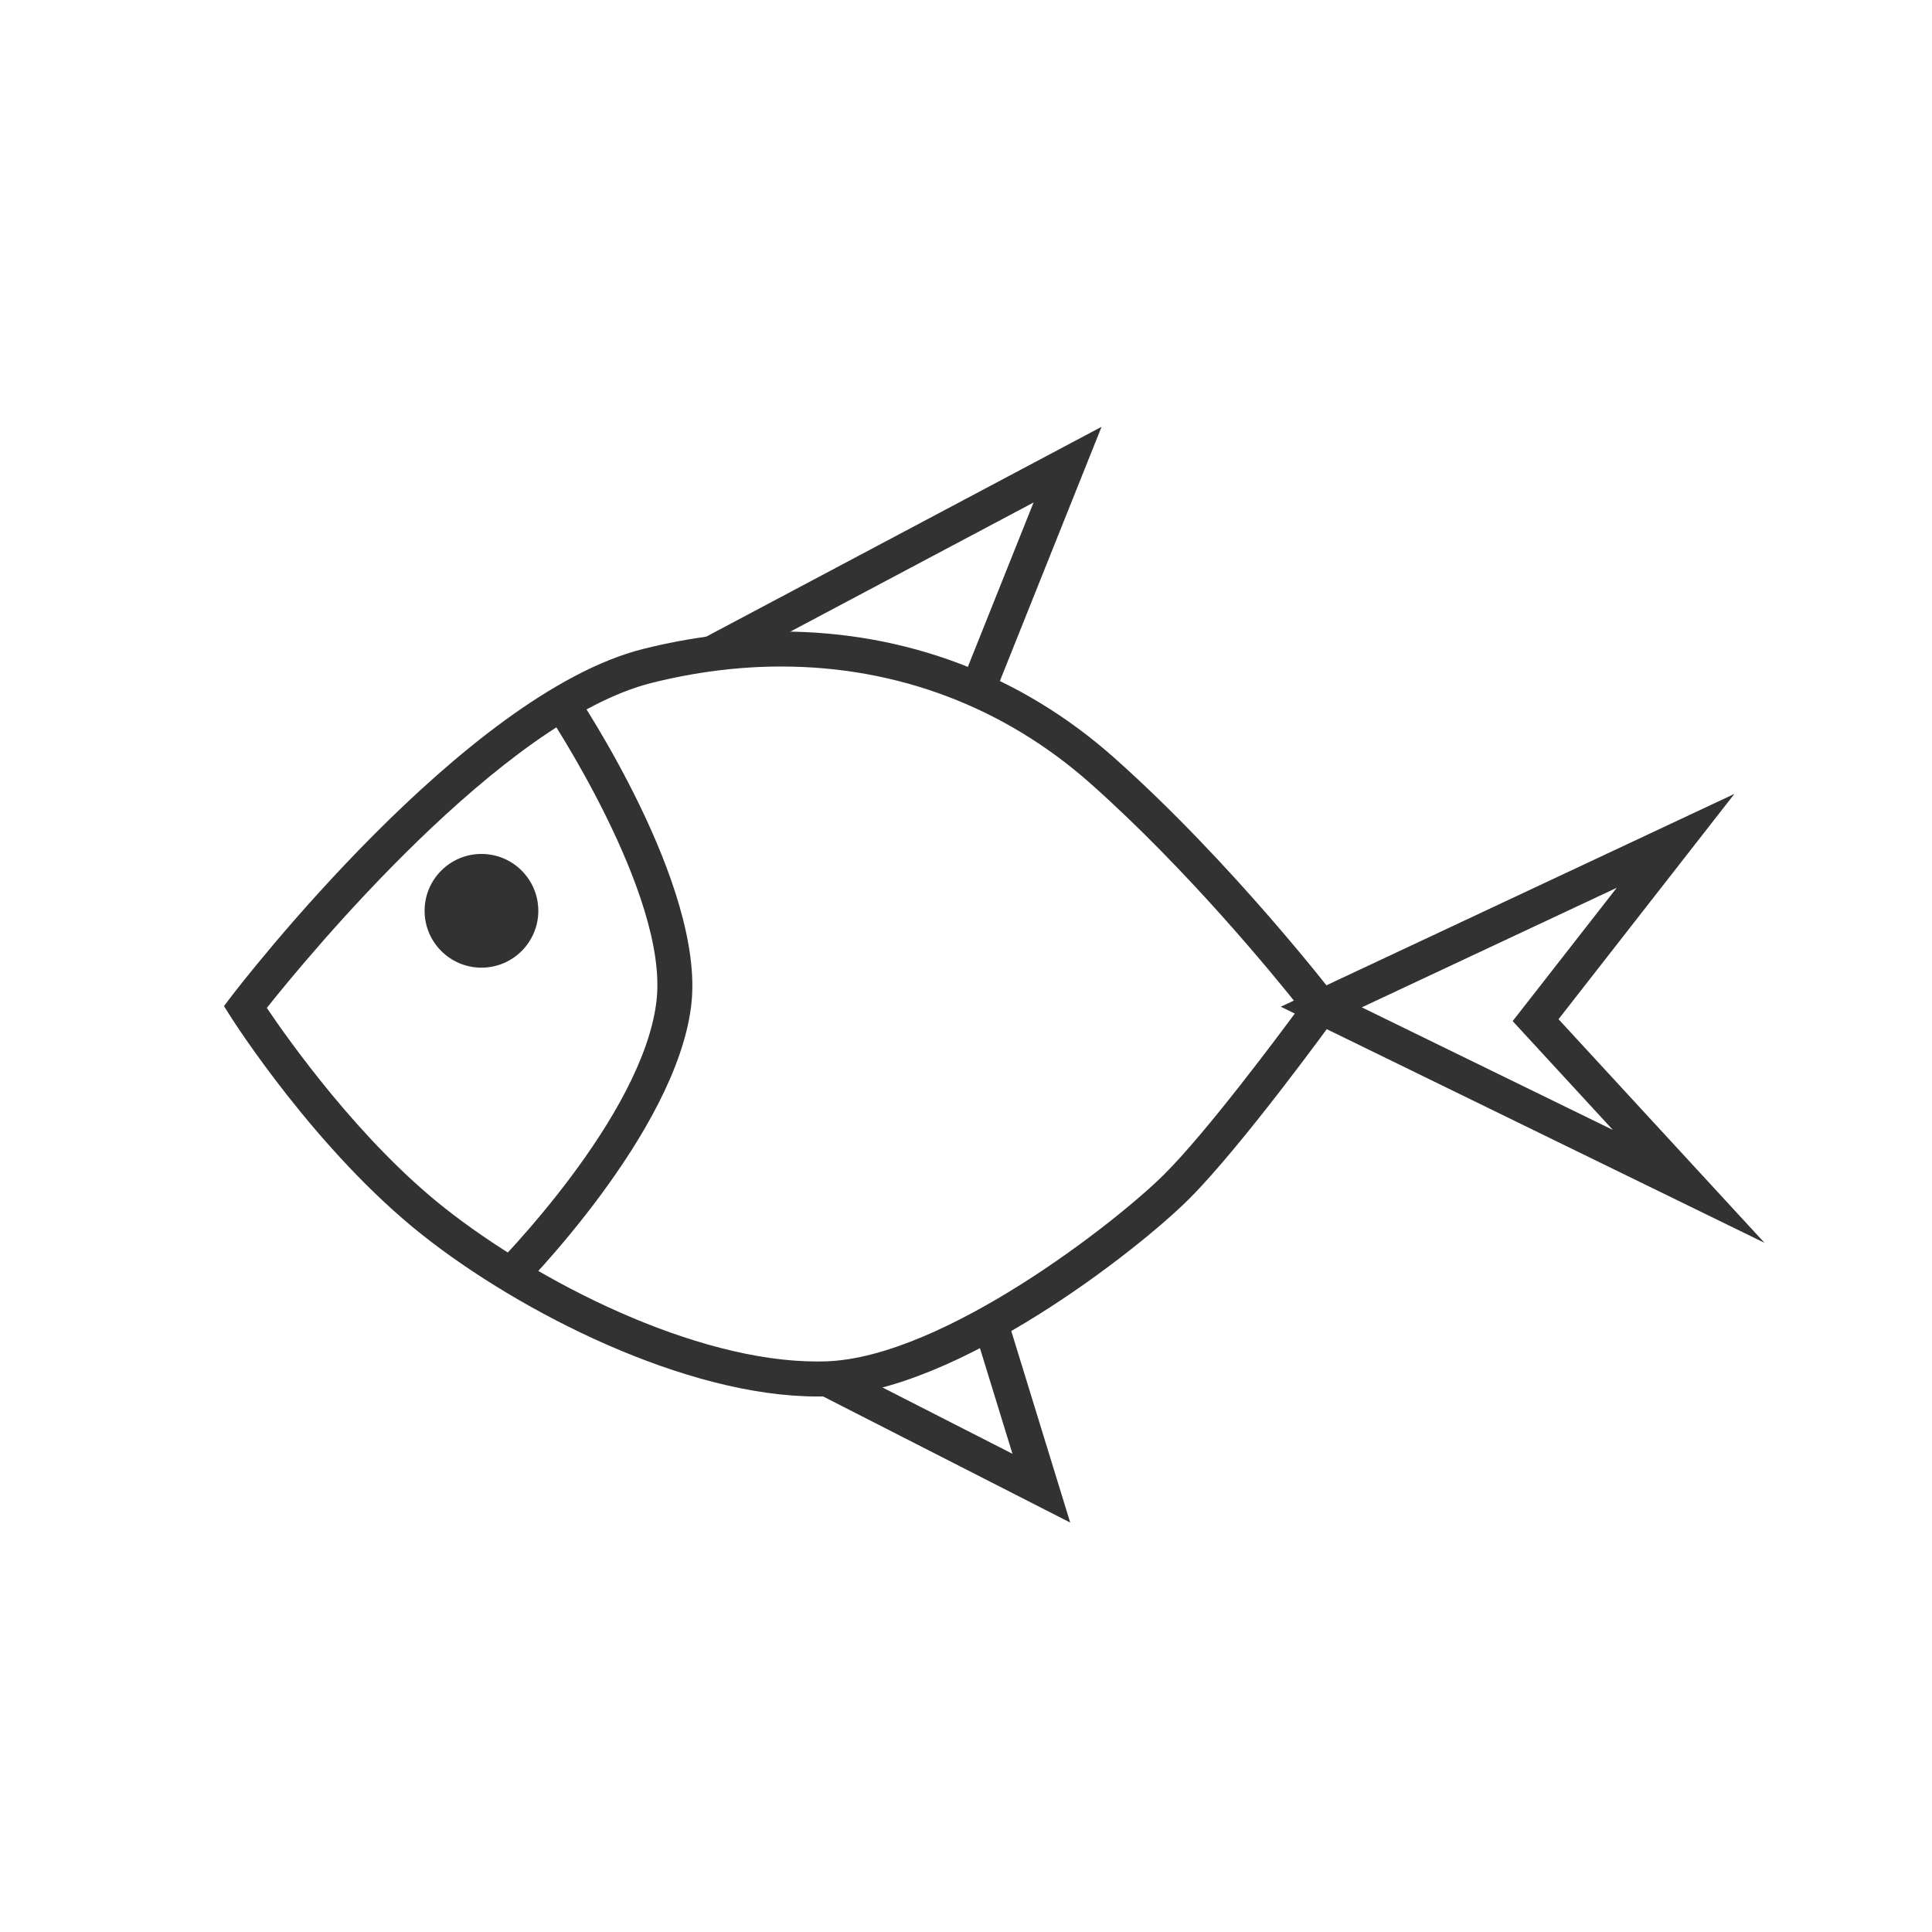
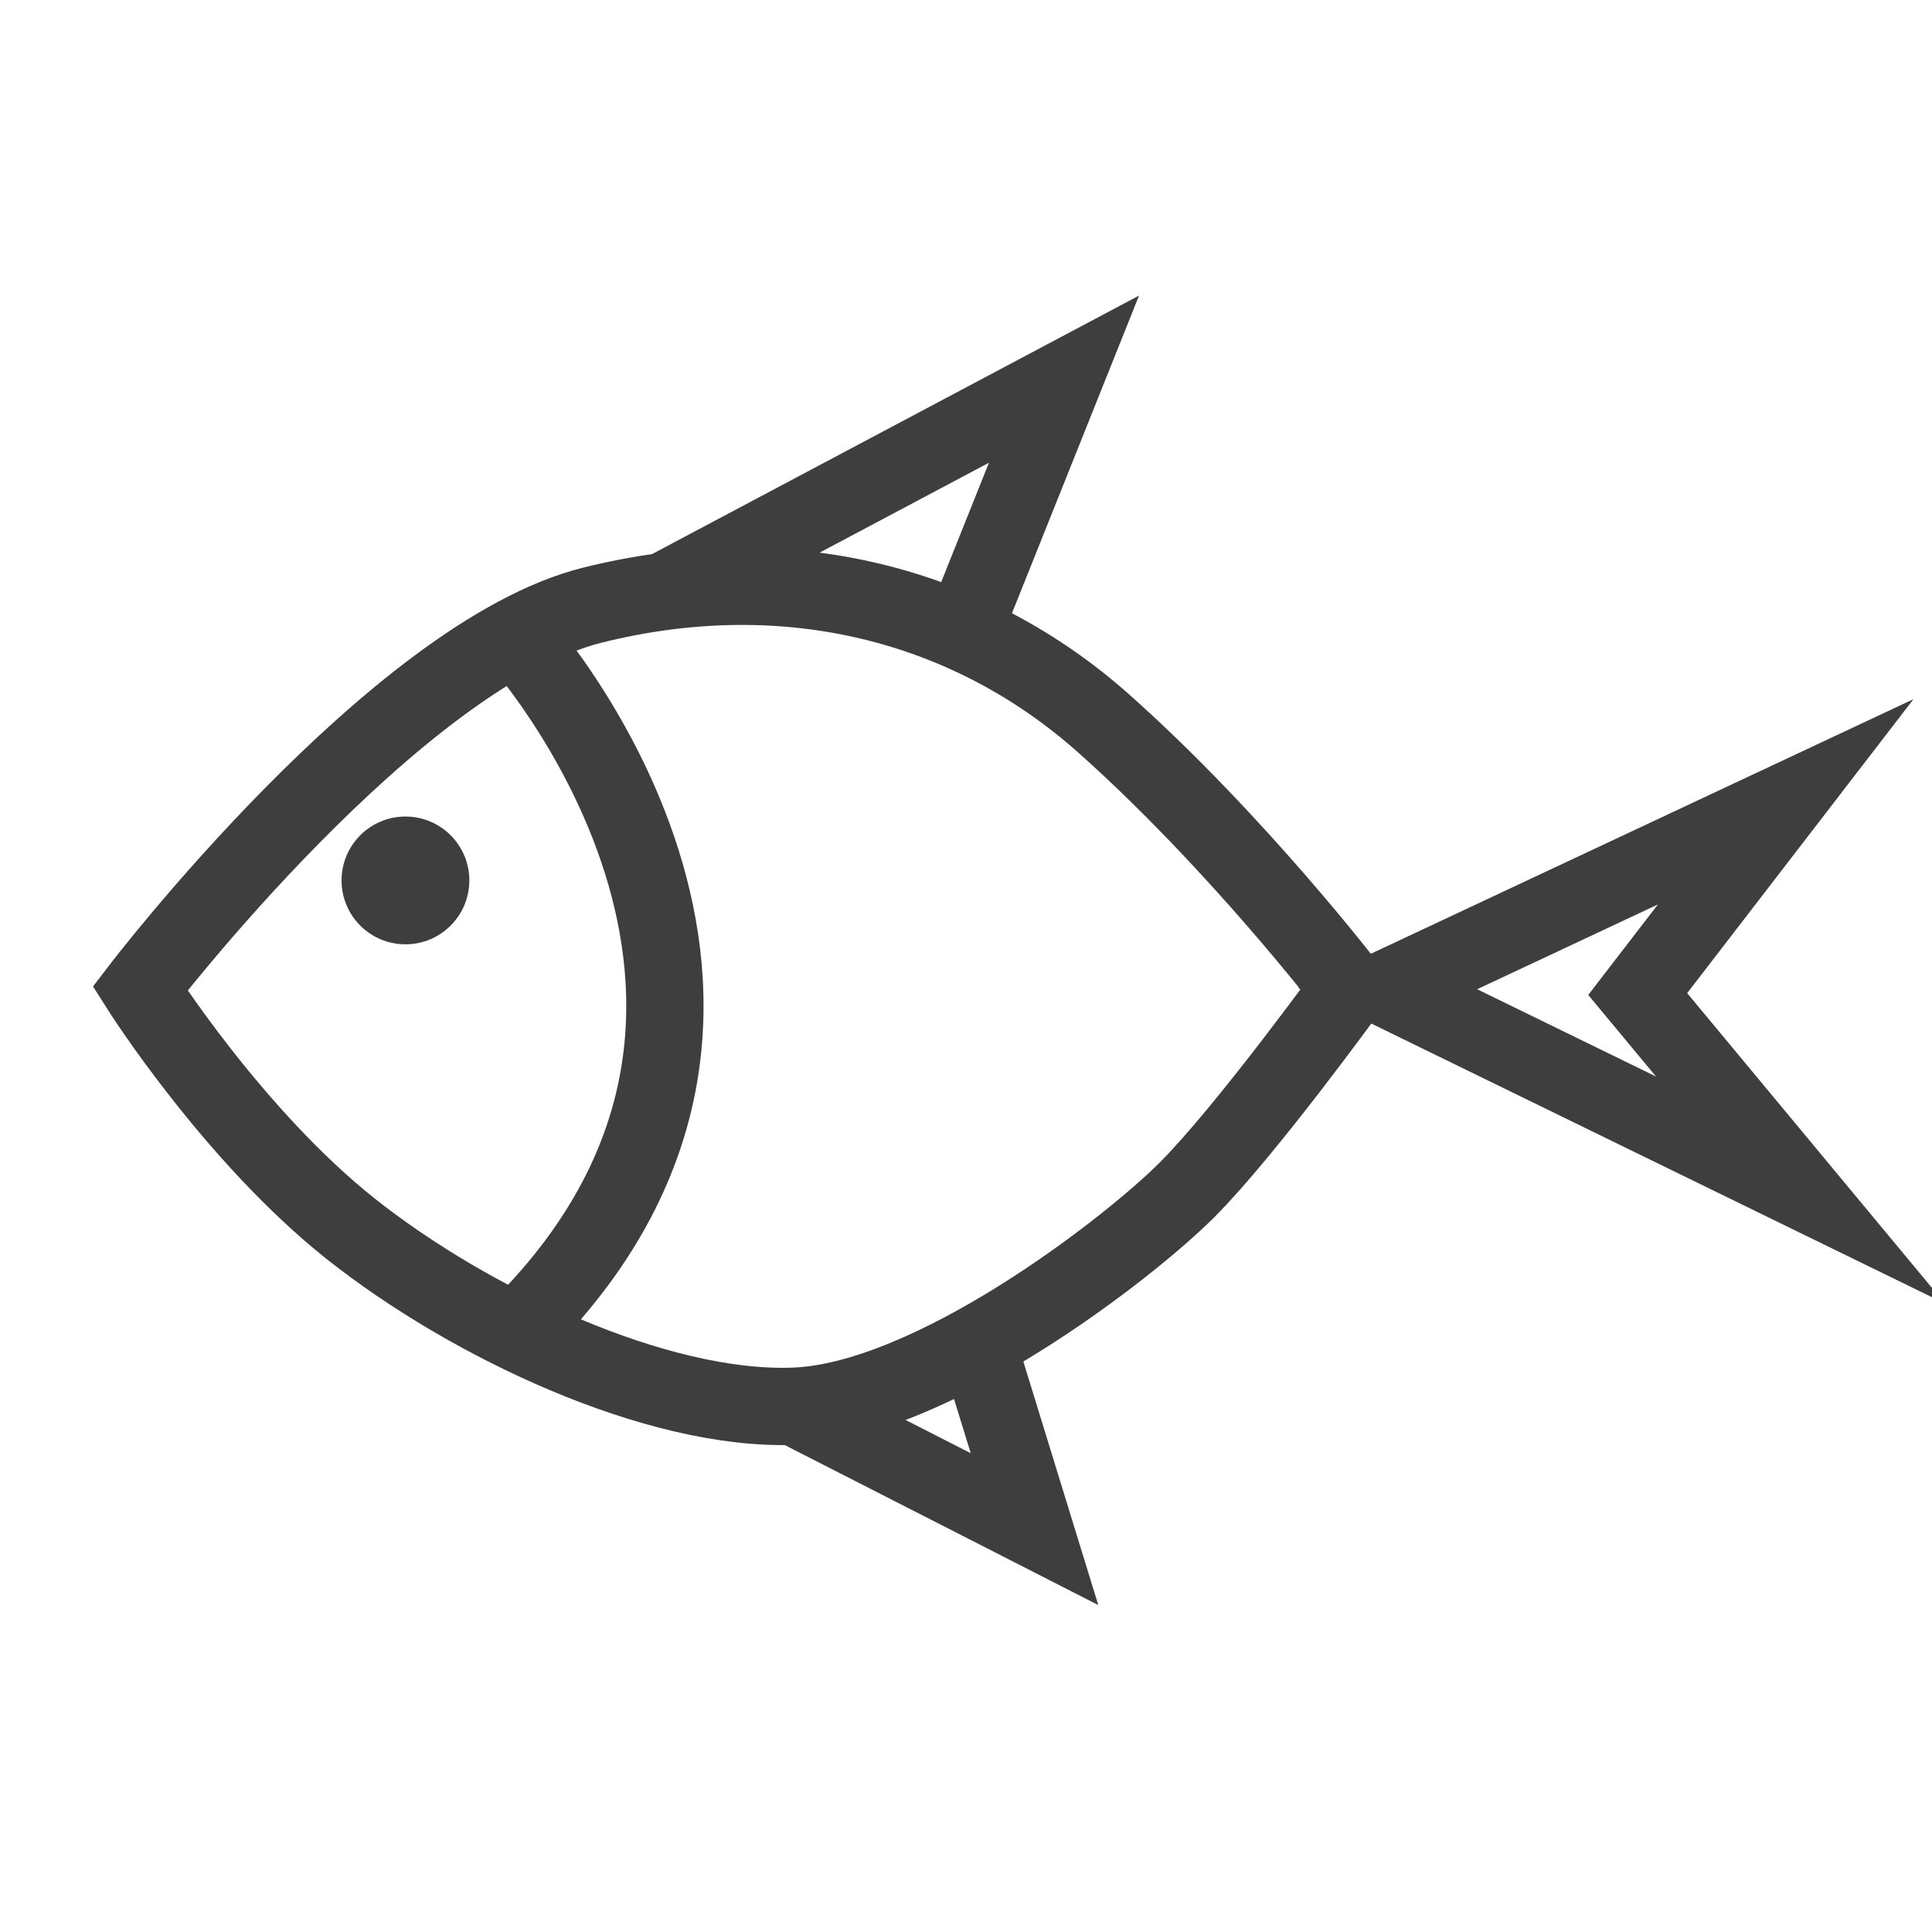
- <svg xmlns="http://www.w3.org/2000/svg" version="1.1" x="0px" y="0px" width="65px" height="65px" viewBox="0 0 65 65" enable-background="new 0 0 65 65" xml:space="preserve">
-   <g id="chicken" display="none">
-     <g display="inline">
-       <path fill-rule="evenodd" clip-rule="evenodd" fill="#323232" d="M57.247,25.745c0.716-0.635,1.195-1.335,1.187-2.313    c-0.008-0.972-0.555-1.635-1.208-2.282c0.733-0.619,1.173-1.35,1.179-2.27c0.006-0.95-0.537-1.656-1.173-2.301    c0.133-0.16,0.233-0.289,0.342-0.409c1.274-1.408,0.981-3.352-0.71-4.251c-0.54-0.287-0.75-0.604-0.854-1.195    c-0.321-1.823-2.262-2.645-3.68-1.55c-0.817,0.631-1.129,1.581-1.133,2.612c-0.007,1.78-0.389,3.517-1.138,5.086    c-1.652,3.467-4.256,6.02-7.875,7.461c-2.431,0.967-4.944,1.186-7.504,0.812c-2.721-0.397-5.216-1.417-7.4-3.093    c-2.435-1.865-4.208-4.156-4.499-7.355c-0.079-0.863-0.043-1.58,0.968-1.854c0.214-0.058,0.392-0.251,0.591-0.373    c1.012-0.622,1.367-1.558,1.235-2.691c-0.12-1.008-0.661-1.748-1.622-2.097c-0.491-0.179-1.031-0.226-1.552-0.333    c-0.353-2.945-3.358-3.677-4.946-1.862C15.557,3.498,13.376,4,12.505,7c-0.11,0-0.225,0-0.34,0c-2.117,0-3.366,2.033-2.768,3.791    c0.272,0.798,0.886,1.375,1.587,1.789c0.489,0.288,0.476,0.57-0.034,0.807c-0.677,0.313-1.374,0.606-2.056,0.909    c-0.865,0.385-1.724,0.793-2.709,1.242c1.563,0.986,3.002,1.938,4.482,2.813c0.519,0.307,0.685,0.654,0.666,1.236    c-0.113,3.482-0.247,6.965-0.263,10.449c-0.012,2.537,0.409,5.036,1.423,7.38c2.664,6.151,7.226,10.088,13.785,11.628    c0.557,0.13,0.821,0.289,0.819,0.933c-0.005,2.508,1.099,4.327,3.462,5.329c0.19,0.081,0.381,0.4,0.396,0.62    c0.046,0.792,0.006,1.59,0.022,2.385c0.008,0.354-0.111,0.504-0.478,0.519c-0.467,0.018-0.93,0.084-1.395,0.143    c-0.693,0.087-1.394,0.156-2.08,0.29c-0.395,0.078-0.782,0.27-0.687,0.8c0.083,0.456,0.402,0.59,0.831,0.55    c0.489-0.046,0.977-0.082,1.466-0.128c1.658-0.157,3.297-0.687,4.986-0.205c0.514,0.146,1.051,0.214,1.578,0.309    c0.437,0.078,0.882,0.115,0.999-0.461c0.121-0.591-0.099-0.78-0.562-0.888C35.031,59.093,35,58.972,34,58.839    c0-1.135,0-2.2,0-3.257c3-0.902,4.145-3.01,4.151-5.966c1.51-0.291,2.884-0.455,4.283-0.866c3.763-1.104,6.886-3.163,9.392-6.198    c2.617-3.171,4.16-6.772,4.368-10.908c0.031-0.593,0.234-0.908,0.764-1.17c1.005-0.496,1.489-1.338,1.489-2.493    C58.446,27.022,57.91,26.381,57.247,25.745z M55.837,29.651c-0.535,0.054-0.689,0.259-0.7,0.786    c-0.106,4.726-1.744,8.842-5.011,12.275c-3.137,3.297-6.989,5.144-11.518,5.581c-0.578,0.057-1.157,0.107-1.859,0.172    c0,0.509,0.002,1.016,0,1.519c-0.011,2.492-1.262,4.013-3.728,4.495c-0.419,0.082-0.604,0.251-0.594,0.69    c0.021,0.842,0.01,1.685,0.003,2.526c-0.002,0.246-0.024,0.49-0.036,0.735c-0.091-0.003-0.181-0.004-0.27-0.005    c0-0.899-0.041-1.802,0.011-2.696c0.047-0.79-0.092-1.228-1.01-1.471c-1.75-0.464-2.832-2.06-2.898-3.878    c-0.004-0.117-0.005-0.233-0.007-0.351c-0.016-1.756-0.018-1.745-1.743-2.112c-4.211-0.898-7.618-3.092-10.295-6.44    c-2.665-3.335-3.985-7.153-3.96-11.417c0.021-3.695,0.087-7.392,0.161-11.087c0.012-0.63-0.155-1.011-0.746-1.332    c-1.019-0.553-1.968-1.233-3.056-1.93c1.023-0.461,1.958-0.901,2.91-1.306c0.656-0.28,1.235-1.33,1.034-2    c-0.04-0.13-0.202-0.239-0.329-0.326c-0.346-0.236-0.71-0.447-1.057-0.684c-0.732-0.501-0.965-1.348-0.585-2.09    c0.381-0.744,1.099-1.043,1.963-0.718c0.58,0.217,1.11,0.557,1.788,0.905c-0.19-0.672-0.385-1.212-0.493-1.77    c-0.268-1.401,0.827-2.438,2.052-1.879c0.448,0.204,0.764,0.768,1.048,1.224c0.227,0.361,0.314,0.809,0.536,1.415    c0.228-0.582,0.362-0.987,0.543-1.371c0.271-0.572,0.543-1.161,1.263-1.298c1.345-0.258,2.223,0.779,1.822,2.165    c-0.14,0.483-0.318,0.955-0.539,1.61c0.731-0.353,1.276-0.65,1.845-0.882c0.688-0.281,1.292-0.076,1.761,0.475    c0.42,0.491,0.492,1.078,0.204,1.636c-0.163,0.314-0.48,0.558-0.756,0.802c-0.171,0.152-0.38,0.298-0.596,0.358    c-1.347,0.373-1.386,1.362-1.327,2.513c0.197,3.837,2.3,6.52,5.223,8.683c2.072,1.536,4.44,2.5,6.961,2.982    c2.473,0.474,4.925,0.393,7.396-0.358c2.623-0.797,4.866-2.11,6.771-4.034c2.735-2.761,4.07-6.138,4.334-9.984    c0.033-0.47,0.176-0.976,0.414-1.378c0.479-0.811,1.481-0.803,1.898,0.034c0.237,0.475,0.277,1.067,0.313,1.613    c0.028,0.432,0.138,0.618,0.599,0.649c1.006,0.069,1.677,0.768,1.654,1.644c-0.021,0.827-0.761,1.556-1.707,1.61    c-0.392,0.023-0.56,0.138-0.523,0.536c0.034,0.361-0.073,0.763,0.514,0.809c0.357,0.027,0.749,0.121,1.05,0.307    c0.577,0.357,0.845,1.113,0.627,1.718c-0.234,0.654-0.675,1.138-1.421,1.177c-0.505,0.026-0.793,0.155-0.735,0.743    c0.041,0.429,0.18,0.589,0.638,0.615c1.068,0.06,1.674,0.792,1.583,1.81c-0.067,0.766-0.687,1.397-1.548,1.443    c-0.546,0.029-0.582,0.297-0.588,0.72c-0.007,0.455,0.167,0.598,0.618,0.618c0.871,0.038,1.564,0.754,1.599,1.562    C57.371,28.846,56.765,29.554,55.837,29.651z" />
-       <path fill-rule="evenodd" clip-rule="evenodd" fill="#323232" d="M41.499,30.356c-1.975-0.676-4.085-1.133-6.154-1.391    c-2.75-0.345-5.773,0.016-8.415,0.812c-0.754,0.227-1.497,0.505-2.216,0.825c-0.424,0.19-0.702,0.246-0.979-0.3    c-0.693-1.368-2.276-2.126-3.548-1.808c-1.573,0.395-2.618,1.646-2.534,3.319c0.052,1.029,0.297,2.076,0.623,3.059    c1.188,3.591,3.321,6.496,6.568,8.492c3.606,2.217,7.573,2.706,11.68,2.106c2.938-0.429,5.695-1.458,8.167-3.134    c0.875-0.593,1.648-1.334,2.471-2.008c0.398-0.336,0.831-0.64,1.194-1.012c1.084-1.116,2.033-2.338,2.799-3.749    c-0.1-0.069-0.159-0.105-0.215-0.148C48.041,33.269,44.916,31.525,41.499,30.356z M46.846,39.188    c-0.544,0.548-1.114,1.068-1.727,1.547c-0.754,0.592-1.577,1.078-2.433,1.505c-0.399,0.2-0.806,0.391-1.215,0.576    c-0.646,0.292-1.305,0.558-1.977,0.787c-1.926,0.656-3.953,1.023-5.989,0.965c-1.185-0.035-2.42-0.152-3.58-0.396    c-3.8-0.796-6.75-2.845-8.874-6.065c-1.154-1.747-1.927-3.678-2.265-5.75c-0.081-0.499,0.01-1.085,0.2-1.56    c0.321-0.799,1.02-1.275,1.877-1.221c1.084,0.069,1.758,0.786,2.137,1.771c0.125,0.321,0.198,0.663,0.319,1.074    c0.591-0.255,1.141-0.479,1.68-0.726c3.553-1.611,7.277-1.918,11.105-1.534c0.017,0.002,0.035-0.003,0.057,0.002    c0.081,0,1.386,0.252,1.539,0.268c3.176,0.681,6.132,1.916,8.94,3.521c1.027,0.589,2.012,1.253,3.157,1.972    c-0.139-0.084-1.705,1.911-1.867,2.095C47.58,38.419,47.22,38.809,46.846,39.188z" />
-       <path fill-rule="evenodd" clip-rule="evenodd" fill="#323232" d="M15.414,13.043c-0.614,0.015-1.158,0.597-1.12,1.196    c0.045,0.676,0.539,1.145,1.189,1.126c0.639-0.019,1.141-0.55,1.122-1.188C16.584,13.547,16.04,13.028,15.414,13.043z" />
-     </g>
-   </g>
-   <g id="cow" display="none">
-     <g display="inline">
-       <g>
-         <line fill="#323232" x1="13.314" y1="38.746" x2="12.822" y2="40.813" />
-         <path fill="#323232" d="M13.741,39.118l-0.431,1.811c-0.055,0.23-0.26,0.386-0.488,0.386c-0.038,0-0.077-0.004-0.116-0.014     c-0.27-0.064-0.436-0.335-0.372-0.604l0.492-2.066" />
-       </g>
-       <g>
-         <line fill="#323232" x1="17.152" y1="38.647" x2="17.693" y2="40.96" />
-         <path fill="#323232" d="M17.641,38.533l0.541,2.313c0.063,0.27-0.105,0.539-0.375,0.603c-0.039,0.01-0.077,0.014-0.115,0.014     c-0.228,0-0.434-0.156-0.488-0.387l-0.464-1.967" />
-       </g>
-       <path fill="#323232" d="M63.051,25.189l-5.436-6.543c0.019-0.132,0.076-0.333,0.247-0.47c0.469-0.375,1.171-1.415,1.145-2.03    c-0.015-0.318-0.19-0.481-0.294-0.55c-0.356-0.237-1.095-0.263-1.396-0.263c-0.443,0-1.309,0.054-2.136,0.418    c-0.569,0.25-1.42,0.729-2.322,1.237c-1.019,0.574-2.174,1.453-2.703,1.629C49.235,18.925,46.983,20,46.549,20H9.426    c-1.809,0-3.36,1-3.915,2H5.466l-0.082,0.562c-0.261,1.26-0.159,2.707-0.061,4.025c0.049,0.657,0.096,1.317,0.098,1.914    c0.003,0.812,0.003,1.636,0.004,2.442s0.002,1.624,0.005,2.435c0.001,0.106,0.005,0.219,0.009,0.327    c0.008,0.201,0.017,0.391-0.005,0.556c-0.004,0.037-0.49,3.817-0.777,5.012c-0.304,1.268-0.262,2.231-0.213,3.349l0.003,0.085    c0.05,1.134,0.665,6.92,0.691,7.157c0.167,1.875,0.2,2.003,0.209,2.043c0.097,0.389,0.412,0.794,0.899,0.822    c0.163,0.01,0.68,0.014,1.109,0.014c0.15,0,0.913,0,1.118-0.014c0.871-0.055,0.796-1.319,0.763-1.875l-0.746-8.1l-0.031-0.072    c0-0.001-0.026-0.099,0.051-0.207l2.872-4.182c0.867,1.144,2.256,1.89,3.825,1.89c2.55,0,4.631-1.966,4.746-4.423l13.801,2.111    l0.044,0.004c0.081,0.006,1.982,0.159,2.141,2.097l0.934,11.333C36.882,51.976,37.281,53,38.358,53h1.813l0.038-0.055    c0.298-0.048,0.975-0.393,0.866-2.344c-0.005-1.041-0.019-2.101-0.033-3.151c-0.028-2.16-0.059-4.401-0.004-6.57l0.003-0.066    c0.032-1.265,0.063-1.478,0.996-1.508c3.59-0.119,5.994-1.346,7.796-3.977c1.181-1.726,1.972-3.414,2.349-5.018    c0.309-1.313,1.453-2.463,2.45-2.463c0.085,0,0.169,0.009,0.25,0.026c1.197,0.267,2.77,1.413,2.964,1.596    c0.292,0.274,0.742,0.602,1.224,0.602c0.22,0,0.427-0.068,0.597-0.2c0.423-0.322,3.188-2.74,3.418-2.94    c0.094-0.075,0.32-0.29,0.366-0.661C63.496,25.914,63.359,25.549,63.051,25.189z M15.209,39.179c-1.367,0-2.562-0.711-3.218-1.77    l1.502-2.187c0.104-0.082,0.44-0.315,0.886-0.315c0.123,0,0.249,0.018,0.373,0.052l0.03,0.01l4.179,0.639    C18.926,37.583,17.258,39.179,15.209,39.179z M18.821,34.571l-3.827-0.585c-0.203-0.056-0.41-0.083-0.616-0.083    c-0.931,0-1.54,0.554-1.606,0.616l-0.038,0.036L11.535,36.3l-0.714,1.041L7.69,41.898c-0.318,0.445-0.242,0.891-0.185,1.084    l0.732,7.946c0.025,0.444,0.007,0.683-0.014,0.805c-0.198,0.003-0.515,0.005-0.867,0.005c-0.454,0-0.848-0.004-1.005-0.009    c-0.012-0.019-0.023-0.042-0.025-0.049c-0.021-0.125-0.113-1.07-0.188-1.919c-0.006-0.06-0.639-6.002-0.687-7.104l-0.003-0.091    c-0.047-1.084-0.085-1.952,0.187-3.083c0.259-1.077,0.742-4.64,0.796-5.142l0,0c0.033-0.25,0.022-0.464,0.013-0.698    c-0.004-0.096-0.008-0.166-0.009-0.26c-0.002-0.811-0.003-1.616-0.004-2.422c-0.001-0.807-0.003-1.615-0.005-2.427    c-0.002-0.632-0.052-1.301-0.101-1.947c-0.083-1.118-0.169-2.272-0.019-3.307l0.071-0.095C6.691,21.743,7.917,21,9.426,21    l37.261,0.063l0,0c0.027-0.008,2.762-1.265,3.787-1.607c0.62-0.206,1.717-0.882,2.878-1.536c0.84-0.474,1.709-0.991,2.233-1.222    c0.658-0.29,1.367-0.346,1.731-0.346c0.268,0,0.481,0.014,0.627,0.039c-0.128,0.304-0.442,0.794-0.709,1.007    c-0.552,0.441-0.655,1.125-0.629,1.461l0.012,0.159l5.667,6.819c0.158,0.186,0.177,0.293,0.167,0.315l-0.018,0.016    c-0.825,0.722-3.042,2.651-3.365,2.902c-0.09,0-0.31-0.116-0.537-0.331c-0.269-0.25-2.013-1.527-3.434-1.843    c-0.151-0.033-0.309-0.051-0.467-0.051c-1.47,0-3.008,1.452-3.427,3.236c-0.349,1.482-1.089,3.058-2.2,4.681    c-1.604,2.341-3.762,3.432-7.001,3.539c-1.904,0.063-1.936,1.294-1.966,2.484l-0.002,0.063c-0.057,2.188-0.063,4.434-0.033,6.604    c0.014,1.051-0.003,2.1-0.003,3.143v0.026C40,51.434,40.01,52,39.95,52h-1.592c-0.438,0-0.479-0.563-0.481-0.715L36.94,39.913    c-0.183-2.23-2.063-2.956-3.055-3.025l-13.998-2.146" />
-       <circle fill="#323232" cx="55.384" cy="21.967" r="0.984" />
-       <path fill="#323232" d="M54.058,19.104c-0.236,0-0.541-0.085-0.826-0.326c-0.808-0.682-1.162-2.301-1.083-4.949    c0.011-0.346,0.299-0.612,0.646-0.607c0.346,0.01,0.618,0.299,0.608,0.645c-0.101,3.336,0.581,3.917,0.677,3.979    c0.304-0.012,0.578,0.197,0.64,0.504c0.067,0.34-0.152,0.669-0.492,0.737C54.177,19.099,54.119,19.104,54.058,19.104z" />
-       <path fill="#323232" d="M2.242,40.554c-0.071,0-0.144-0.02-0.208-0.063c-0.173-0.114-0.22-0.349-0.104-0.521    c1.197-1.796,1.223-4.137,1.248-6.399c0.004-0.346,0.008-0.687,0.017-1.02c0.025-1.026,0.01-2.076-0.003-3.091    c-0.017-1.255-0.035-2.553,0.021-3.832c0.038-0.879,0.097-1.812,0.358-2.716c0.478-1.648,1.654-2.895,3.229-3.421    c1.463-0.489,2.863-0.234,4.215,0.012c0.244,0.044,0.488,0.089,0.736,0.13c0.205,0.033,0.344,0.227,0.31,0.432    c-0.033,0.206-0.227,0.344-0.433,0.31c-0.251-0.042-0.5-0.086-0.747-0.131c-1.318-0.24-2.563-0.467-3.844-0.038    c-1.336,0.446-2.336,1.509-2.744,2.917C4.055,23.945,4,24.828,3.963,25.66c-0.055,1.258-0.037,2.545-0.02,3.79    c0.014,1.021,0.028,2.078,0.003,3.119c-0.008,0.33-0.012,0.667-0.017,1.01c-0.025,2.262-0.054,4.826-1.375,6.808    C2.484,40.495,2.364,40.554,2.242,40.554z" />
-       <path fill="#323232" d="M3.164,34.932c0,0-0.315,1.222-0.709,1.971c-0.394,0.748-0.768,1.752-0.906,2.718    c-0.138,0.965-0.138,1.812,0.296,1.891c0.433,0.079,1.28-0.906,1.496-1.675c0.217-0.768,0.571-2.974,0.453-3.781    S3.164,34.932,3.164,34.932z" />
-     </g>
-   </g>
-   <g id="pig" display="none">
-     <g display="inline">
-       <path fill="#323232" d="M56.851,24.813c-0.085,0-0.171-0.008-0.257-0.024c-1.061-0.199-1.535-1.428-1.586-1.567    c-0.111-0.306,0.046-0.644,0.352-0.755c0.304-0.11,0.641,0.046,0.754,0.351c0.09,0.24,0.379,0.755,0.698,0.814    c0.028,0.006,0.087,0.017,0.187-0.058c0.057-0.042,0.109-0.101,0.158-0.168c-0.429-0.481-1.034-1.262-1.005-1.784    c0.014-0.242,0.136-0.452,0.335-0.576c0.638-0.399,1.121-0.218,1.354-0.074c0.598,0.371,0.799,1.265,0.732,1.938    c-0.006,0.048-0.012,0.097-0.021,0.147c0.071,0.019,0.14,0.02,0.206,0c0.166-0.048,0.319-0.223,0.401-0.456    c0.064-0.186,0.215-0.619-0.773-1.384c-0.258-0.198-0.305-0.568-0.105-0.825c0.199-0.258,0.568-0.304,0.825-0.105    c1.101,0.85,1.493,1.759,1.165,2.701c-0.207,0.597-0.65,1.046-1.186,1.2c-0.332,0.097-0.676,0.078-1.004-0.05    c-0.107,0.142-0.233,0.271-0.377,0.378C57.441,24.713,57.151,24.813,56.851,24.813z" />
-       <path fill="#323232" d="M27.702,46.605c-0.041,0-0.077-0.002-0.109-0.005c-0.479-0.04-0.666-0.305-0.734-0.458    c-0.13-0.293-1.845-4.809-2.106-5.49l1.098-0.423c0.898,2.332,1.619,4.256,1.989,5.196c0.162-0.016,0.386-0.065,0.545-0.117    c0.046-0.834,0.047-2.378,0.021-4.805l1.178-0.012c0.065,6.349-0.04,5.33-0.163,5.514C29.138,46.43,28.164,46.605,27.702,46.605z" />
-       <path fill="#323232" d="M42.754,46.453c-0.34,0-0.664-0.058-0.855-0.167c-0.155-0.088-0.52-0.297-0.52-1.63l-0.128-4.797    l1.177-0.027l0.128,4.811c0.001,0.222,0.021,0.468,0.046,0.628c0.156,0.011,0.366,0.003,0.496-0.024    c0.357-0.706,1.389-3.164,2.531-6.147l1.1,0.421c-2.777,7.252-2.709,6.539-2.875,6.662C43.608,46.366,43.17,46.453,42.754,46.453z    " />
-       <path fill="#323232" d="M49.295,46.495c-0.346,0-0.811-0.069-1.057-0.398c-0.133-0.177-0.296-0.395-0.253-6.494    c-1.069,0.393-3.146,0.997-6.38,1.295c-3.074,0.283-6.593,0.452-9.412,0.452c-1.451,0-2.636-0.046-3.424-0.134    c-1.523-0.169-2.528-0.366-3.053-0.486l-2.904,4.563c-0.605,1.039-1.037,1.039-1.199,1.039c-0.05,0-0.131,0.007-0.229,0.014    c-0.179,0.013-0.4,0.028-0.611,0.028c-0.369,0-0.775-0.044-0.992-0.368c-0.147-0.222-0.244-0.367,0.559-3.577    c-0.594,0.467-1.256,0.952-1.729,1.2c-1.45,0.76-3.367,1.632-5.336,1.632c-1.223,0-2.373-0.337-3.417-1.002    c-1.096-0.697-1.419-1.067-1.331-1.522c0.049-0.256,0.244-0.454,0.5-0.508c0.188-0.096,0.623-0.691,0.785-1.08    c0.366-0.884,0.242-2.199,0.108-3.156C9.892,37.984,9.859,38,9.854,38H9.808c0,0-3.198-0.277-3.202-0.277    c-0.215-0.018-0.411-0.152-0.52-0.344c-0.119-0.211-0.299-0.531,0.571-2.319c0.941-1.937,2.371-3.049,4.15-3.233    c0.686-1.454,3.599-7.224,7.481-9.106c6.113-2.964,13.141-4.753,20.887-5.482C41.25,17.042,43.348,17,45.412,17h0.127    c3.98,0,7.441,1.432,9.744,4.184c3.143,3.757,1.242,8.832-0.016,12.218c-0.476,1.282-1.039,2.524-1.582,3.745    c-0.8,1.795-1.627,3.639-2.168,5.543c-0.096,0.332-0.17,0.666-0.248,1.025c-0.162,0.743-0.33,1.509-0.691,2.23    C50.328,46.444,49.598,46.495,49.295,46.495z M49.233,45c0.019,0,0.04,0,0.062,0c0.124,0,0.227,0.143,0.292,0.127    c0.255-0.557,0.39-1.096,0.532-1.748c0.079-0.36,0.161-0.695,0.266-1.063c0.564-1.985,1.408-3.857,2.225-5.688    c0.537-1.205,1.092-2.441,1.555-3.688c1.479-3.978,2.711-8.111,0.216-11.094C52.305,19.365,49.165,18,45.539,18h-0.117    c-2.03,0-4.096,0.127-6.136,0.319c-7.605,0.717-14.497,2.554-20.483,5.456c-3.978,1.93-7.037,8.779-7.068,8.849l-0.148,0.339    l-0.371,0.013c-1.878,0.059-2.939,1.443-3.499,2.595c-0.19,0.392-0.341,0.745-0.435,1.005c0.859,0.069,2.406,0.192,2.6,0.208    c0.517,0.01,1.104,0.309,1.195,0.952c0.17,1.19,0.305,2.705-0.177,3.865c-0.005,0.012-0.364,0.811-0.896,1.339    c0.121,0.087,0.279,0.194,0.486,0.326c0.864,0.55,1.775,0.817,2.785,0.817c1.712,0,3.459-0.8,4.789-1.497    c0.775-0.405,2.36-1.73,2.906-2.207l1.438-1.254l-0.48,1.846c-0.419,1.608-0.852,3.394-1.013,4.223    c0.132-0.004,0.271-0.014,0.387-0.022c0.06-0.004,0.113-0.008,0.162-0.011c0.091-0.097,0.238-0.299,0.345-0.48l3.381-5.313    l0.424,0.125c0.01,0.003,1.08,0.31,3.286,0.555c0.746,0.083,1.886,0.127,3.294,0.127c2.785,0,6.264-0.168,9.305-0.447    c4.65-0.429,6.789-1.521,6.81-1.533l0.87-0.454l-0.008,0.823C49.145,41.265,49.162,44,49.233,45z" />
-       <circle fill="#323232" cx="13.146" cy="39.129" r="0.991" />
-     </g>
-   </g>
-   <g id="fish">
-     <g>
-       <polygon fill="#323232" points="33.521,23.209 32.428,22.771 34.773,16.906 24.273,22.48 23.722,21.44 37.061,14.359   " />
-       <path fill="#323232" d="M59.364,41.813L43.09,33.87l15.262-7.16l-5.917,7.58L59.364,41.813z M45.816,33.891l8.447,4.124    l-3.371-3.661l3.502-4.486L45.816,33.891z" />
-       <polygon fill="#323232" points="36.006,51.225 27.557,46.913 28.092,45.865 34.063,48.911 32.706,44.502 33.831,44.156   " />
-       <path fill="#323232" d="M27.491,46.983c-4.409,0-9.974-2.815-13.277-5.431c-3.569-2.825-6.343-7.174-6.46-7.357l-0.219-0.347    l0.248-0.326c0.318-0.415,7.848-10.188,13.864-11.691c1.55-0.388,3.107-0.584,4.629-0.584c4.208,0,8.084,1.469,11.21,4.247    c3.969,3.528,7.399,7.983,7.434,8.028l0.267,0.348l-0.257,0.355c-0.127,0.176-3.139,4.326-4.917,6.104    c-1.72,1.721-7.8,6.491-12.168,6.647C27.729,46.981,27.609,46.983,27.491,46.983z M8.977,33.91    c0.729,1.082,3.122,4.467,5.968,6.72c3.149,2.493,8.419,5.176,12.547,5.176c0.104,0,0.209-0.001,0.312-0.005    c3.967-0.142,9.811-4.735,11.377-6.303c1.418-1.419,3.755-4.547,4.534-5.605c-0.876-1.103-3.763-4.632-7.011-7.519    c-2.906-2.584-6.512-3.95-10.427-3.95c-1.425,0-2.887,0.186-4.343,0.549C16.902,24.23,10.347,32.188,8.977,33.91z" />
-       <path fill="#323232" d="M17.35,43.567l-0.832-0.832c0.209-0.209,5.119-5.159,5.57-9.069c0.412-3.569-3.688-9.696-3.729-9.758    l0.976-0.658c0.179,0.266,4.384,6.555,3.923,10.551C22.76,38.114,17.57,43.347,17.35,43.567z" />
-       <circle fill="#323232" cx="16.198" cy="30.643" r="1.913" />
-     </g>
-   </g>
+ <svg xmlns="http://www.w3.org/2000/svg" version="1.1" id="Layer_1" x="0px" y="0px" width="200px" height="200px" viewBox="0 0 200 200" enable-background="new 0 0 200 200" xml:space="preserve">
+   <polyline fill="none" stroke="#3E3E3E" stroke-width="8" stroke-miterlimit="10" points="68.935,61.125 110.144,39.25   99.969,64.686 " />
+   <polygon fill="none" stroke="#3E3E3E" stroke-width="8" stroke-miterlimit="10" points="143.65,102.334 184.857,83.001   169.535,102.903 186.385,123.192 " />
+   <polyline fill="none" stroke="#3E3E3E" stroke-width="8" stroke-miterlimit="10" points="82.163,145.576 107.091,158.295   100.986,138.454 " />
+   <path fill="none" stroke="#3E3E3E" stroke-width="8" stroke-miterlimit="10" d="M14.5,102.334c0,0,26.454-34.595,46.805-39.683  c20.35-5.087,39.172,0,52.909,12.209c13.736,12.211,25.437,27.473,25.437,27.473s-10.684,14.752-16.788,20.858  c-6.104,6.104-26.455,21.875-40.699,22.384c-14.245,0.51-33.577-8.647-45.787-18.314C24.167,117.596,14.5,102.334,14.5,102.334z" />
+   <circle fill="#3E3E3E" cx="41.972" cy="91.141" r="6.614" />
+   <path fill="none" stroke="#3E3E3E" stroke-width="8" stroke-miterlimit="10" d="M53.399,65.846c0,0,34.72,38.109,0,72.051" />
</svg>
